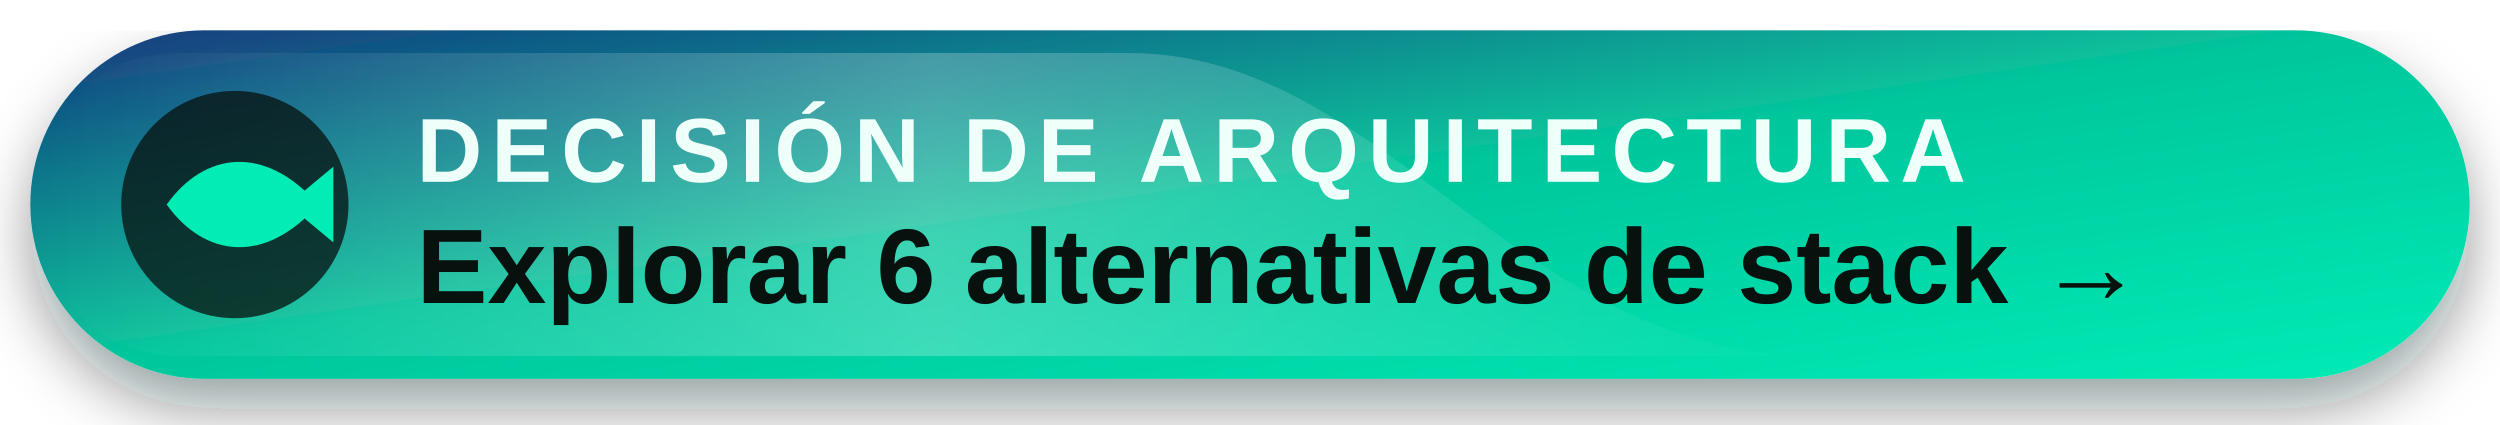
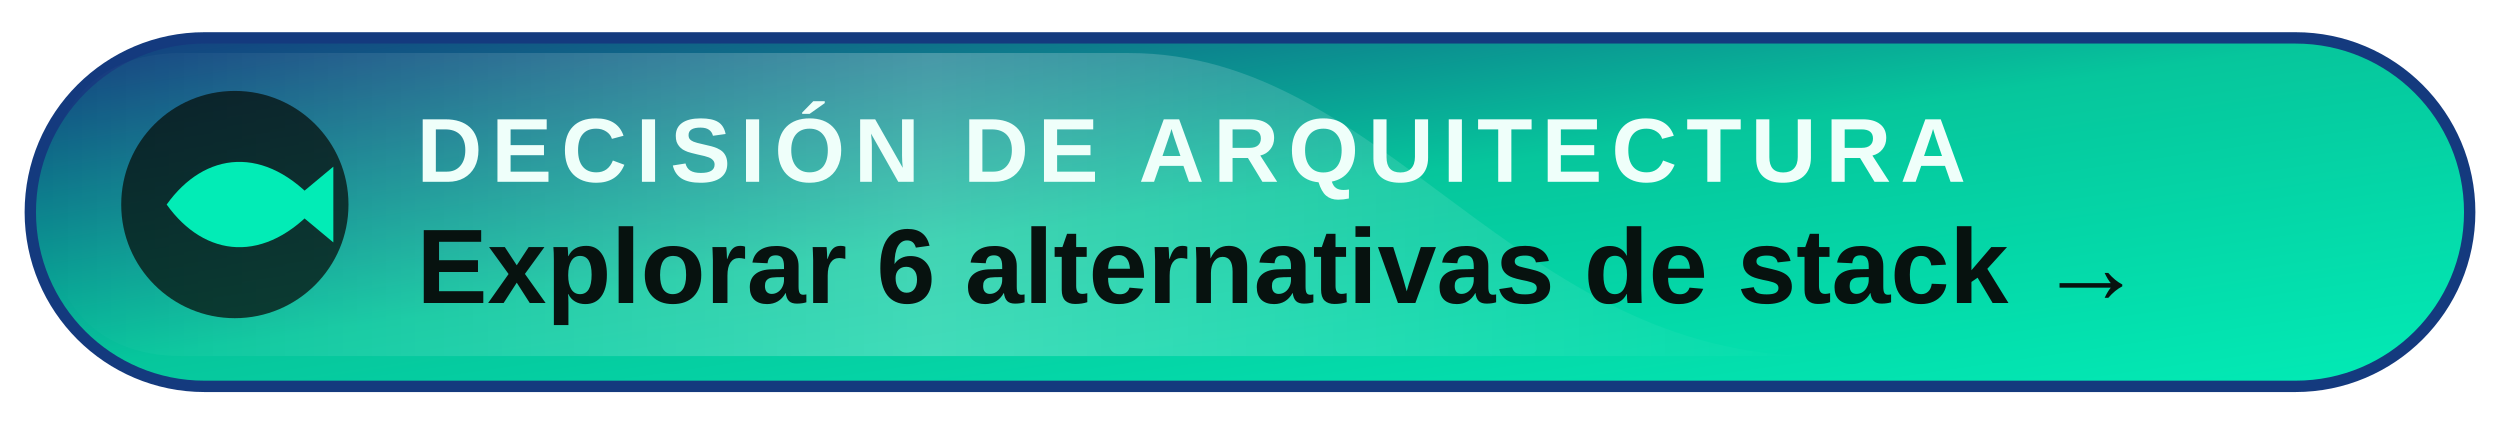
<svg xmlns="http://www.w3.org/2000/svg" width="330" height="56" viewBox="0 0 330 56" role="img" aria-label="Explorar 6 alternativas de stack">
  <defs>
    <linearGradient id="surface" x1="0" y1="0" x2="1" y2="1">
      <stop offset="0" stop-color="#143A7E" />
      <stop offset="0.48" stop-color="#06C69C" />
      <stop offset="1" stop-color="#02ECB6" />
    </linearGradient>
    <linearGradient id="shine" x1="0" y1="0" x2="1" y2="0">
      <stop offset="0" stop-color="#ffffff" stop-opacity="0" />
      <stop offset="0.5" stop-color="#ffffff" stop-opacity="0.24" />
      <stop offset="1" stop-color="#ffffff" stop-opacity="0" />
    </linearGradient>
-     <filter id="shadow" x="-20%" y="-40%" width="140%" height="180%">
-       <feDropShadow dx="0" dy="4" stdDeviation="4" flood-color="#021d18" flood-opacity="0.4" />
-     </filter>
  </defs>
-   <rect x="4" y="4" width="322" height="46" rx="23" fill="url(#surface)" filter="url(#shadow)" />
+   <rect x="4" y="5" width="322" height="46" rx="23" fill="url(#surface)" stroke="#143A7E" stroke-width="1.5" />
  <path d="M24 7h125c34 0 51 40 91 40H24c-12 0-18-8-18-20S12 7 24 7Z" fill="url(#shine)" />
  <circle cx="31" cy="27" r="15" fill="#07120f" fill-opacity="0.76" />
  <path d="M22 27c5-7 13-8 20 0-7 8-15 7-20 0Zm16 0 6-5v10Z" fill="#02ECB6" />
  <text x="55" y="24" fill="#EFFFFA" font-family="Arial, Helvetica, sans-serif" font-size="12" font-weight="700" letter-spacing="1.2">DECISIÓN DE ARQUITECTURA</text>
  <text x="55" y="40" fill="#07120F" font-family="Arial, Helvetica, sans-serif" font-size="14" font-weight="800">Explorar 6 alternativas de stack →</text>
</svg>
